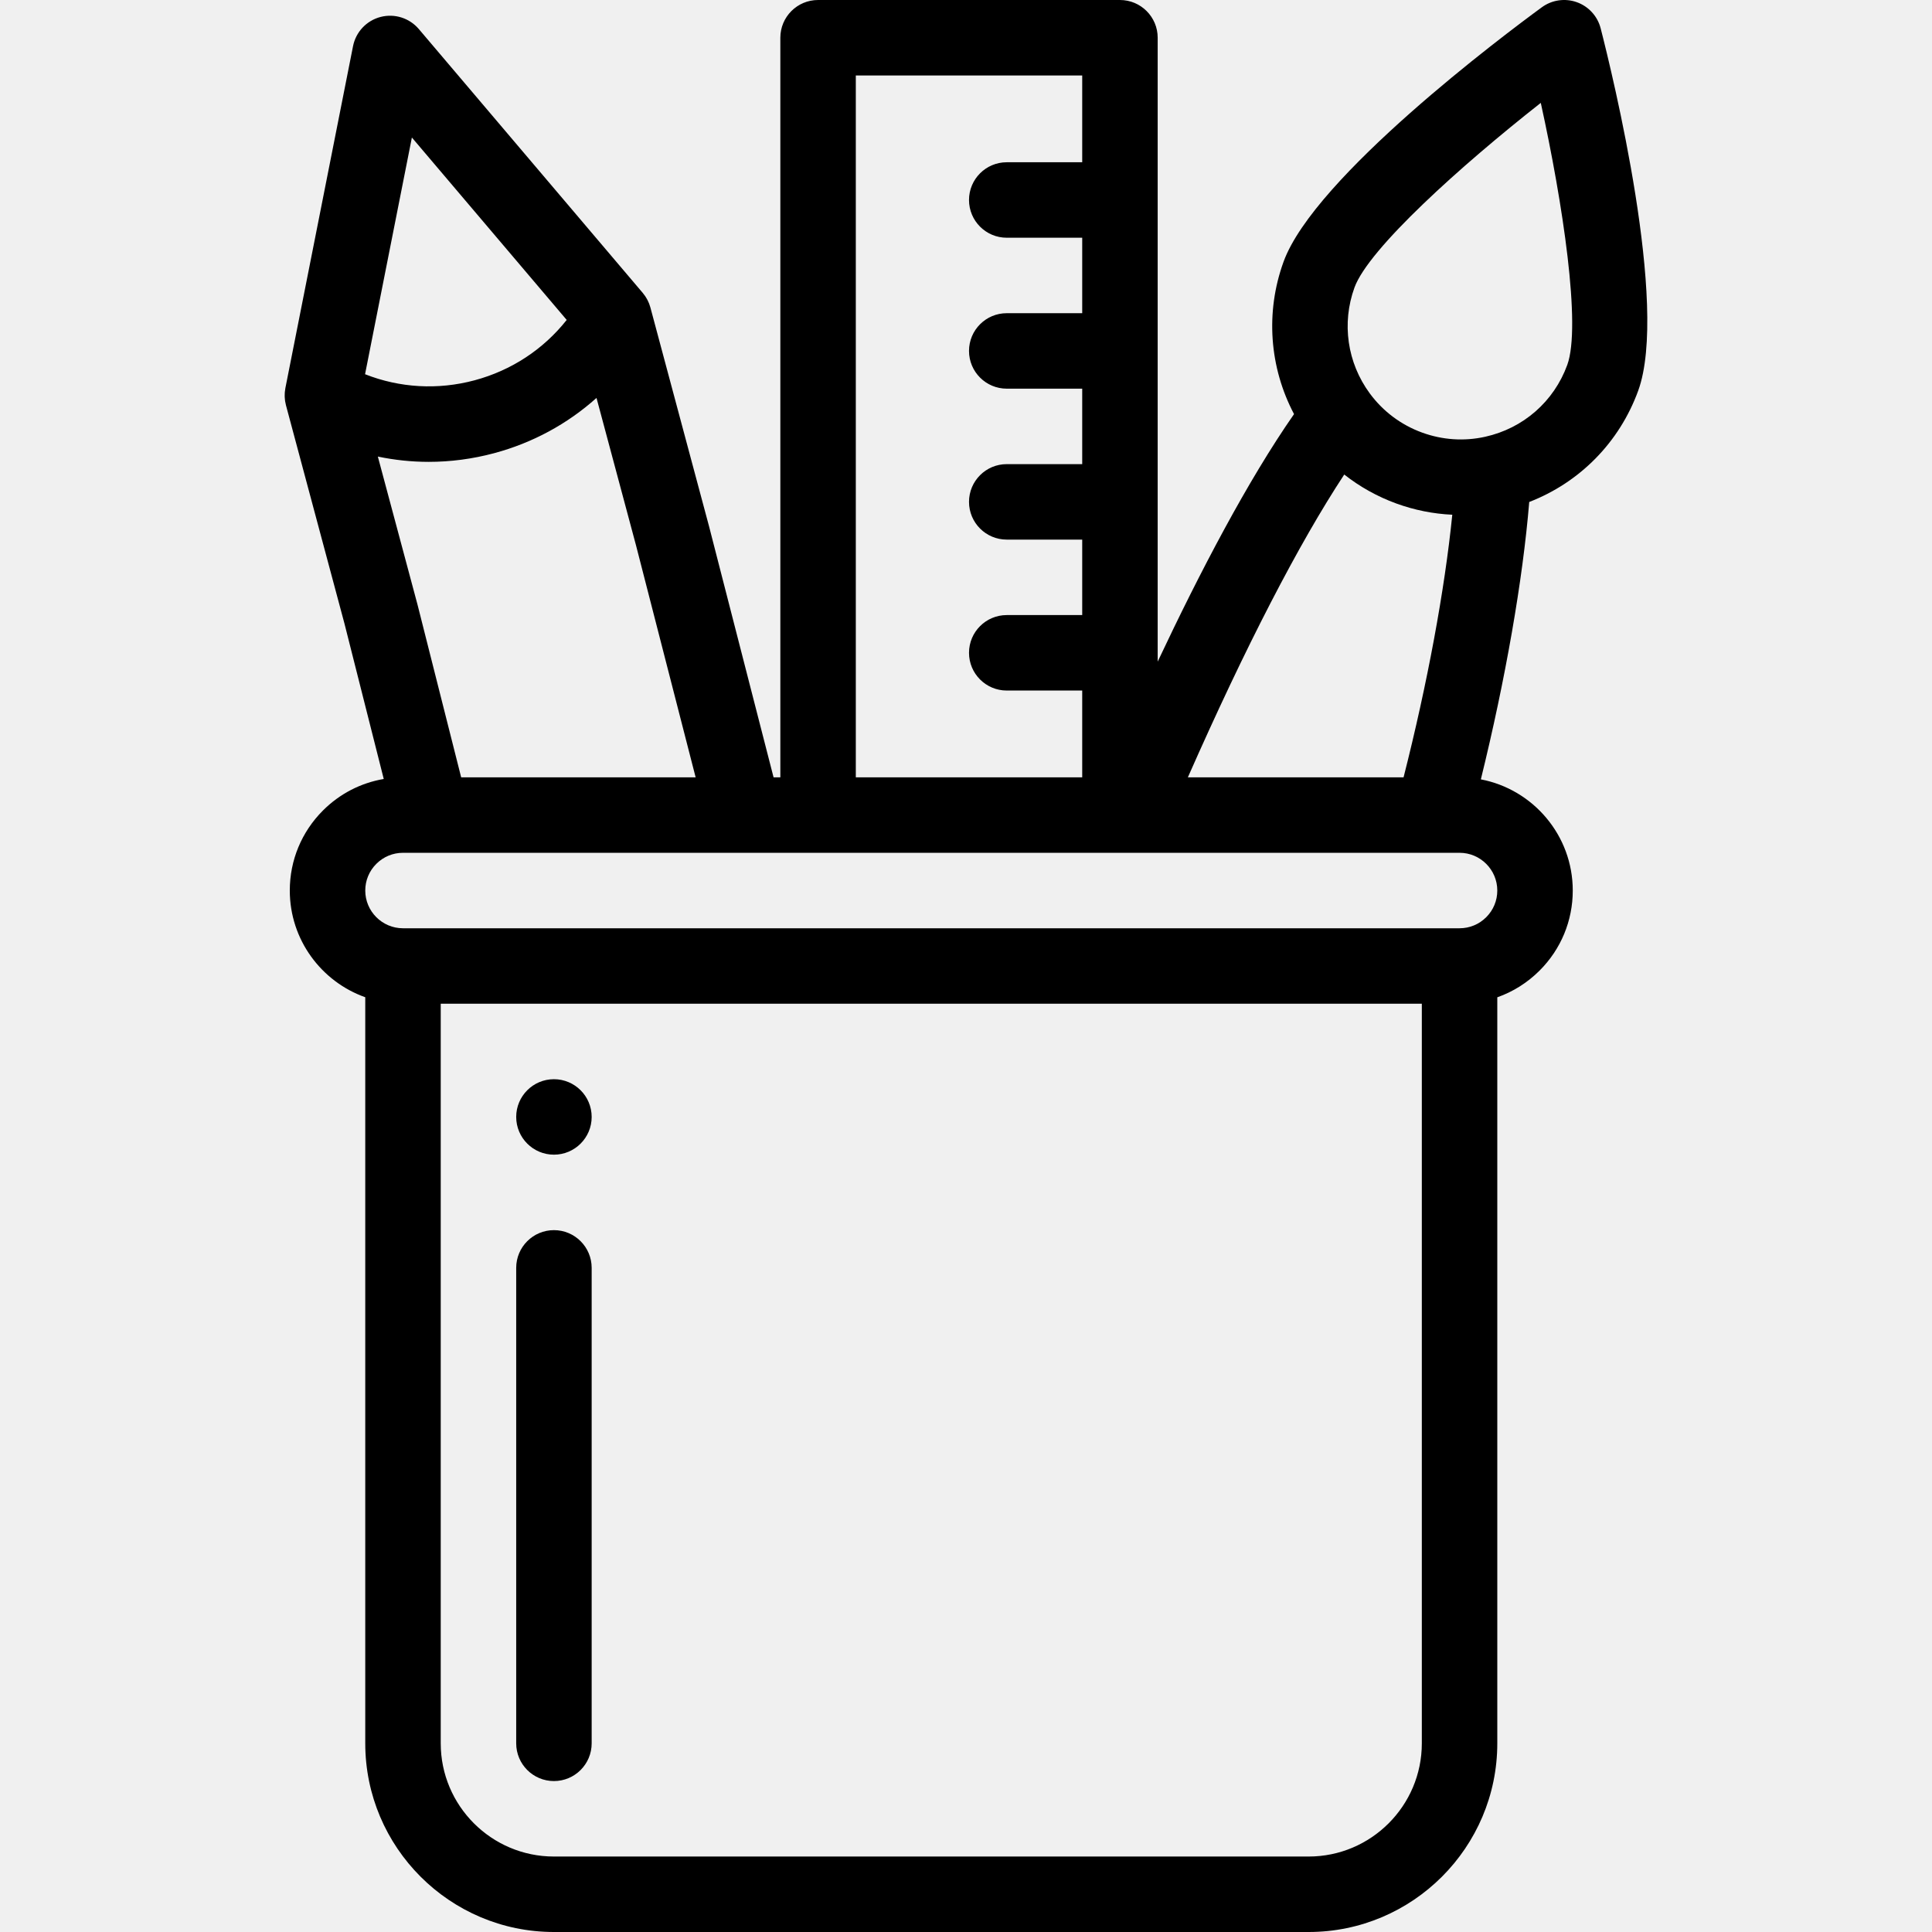
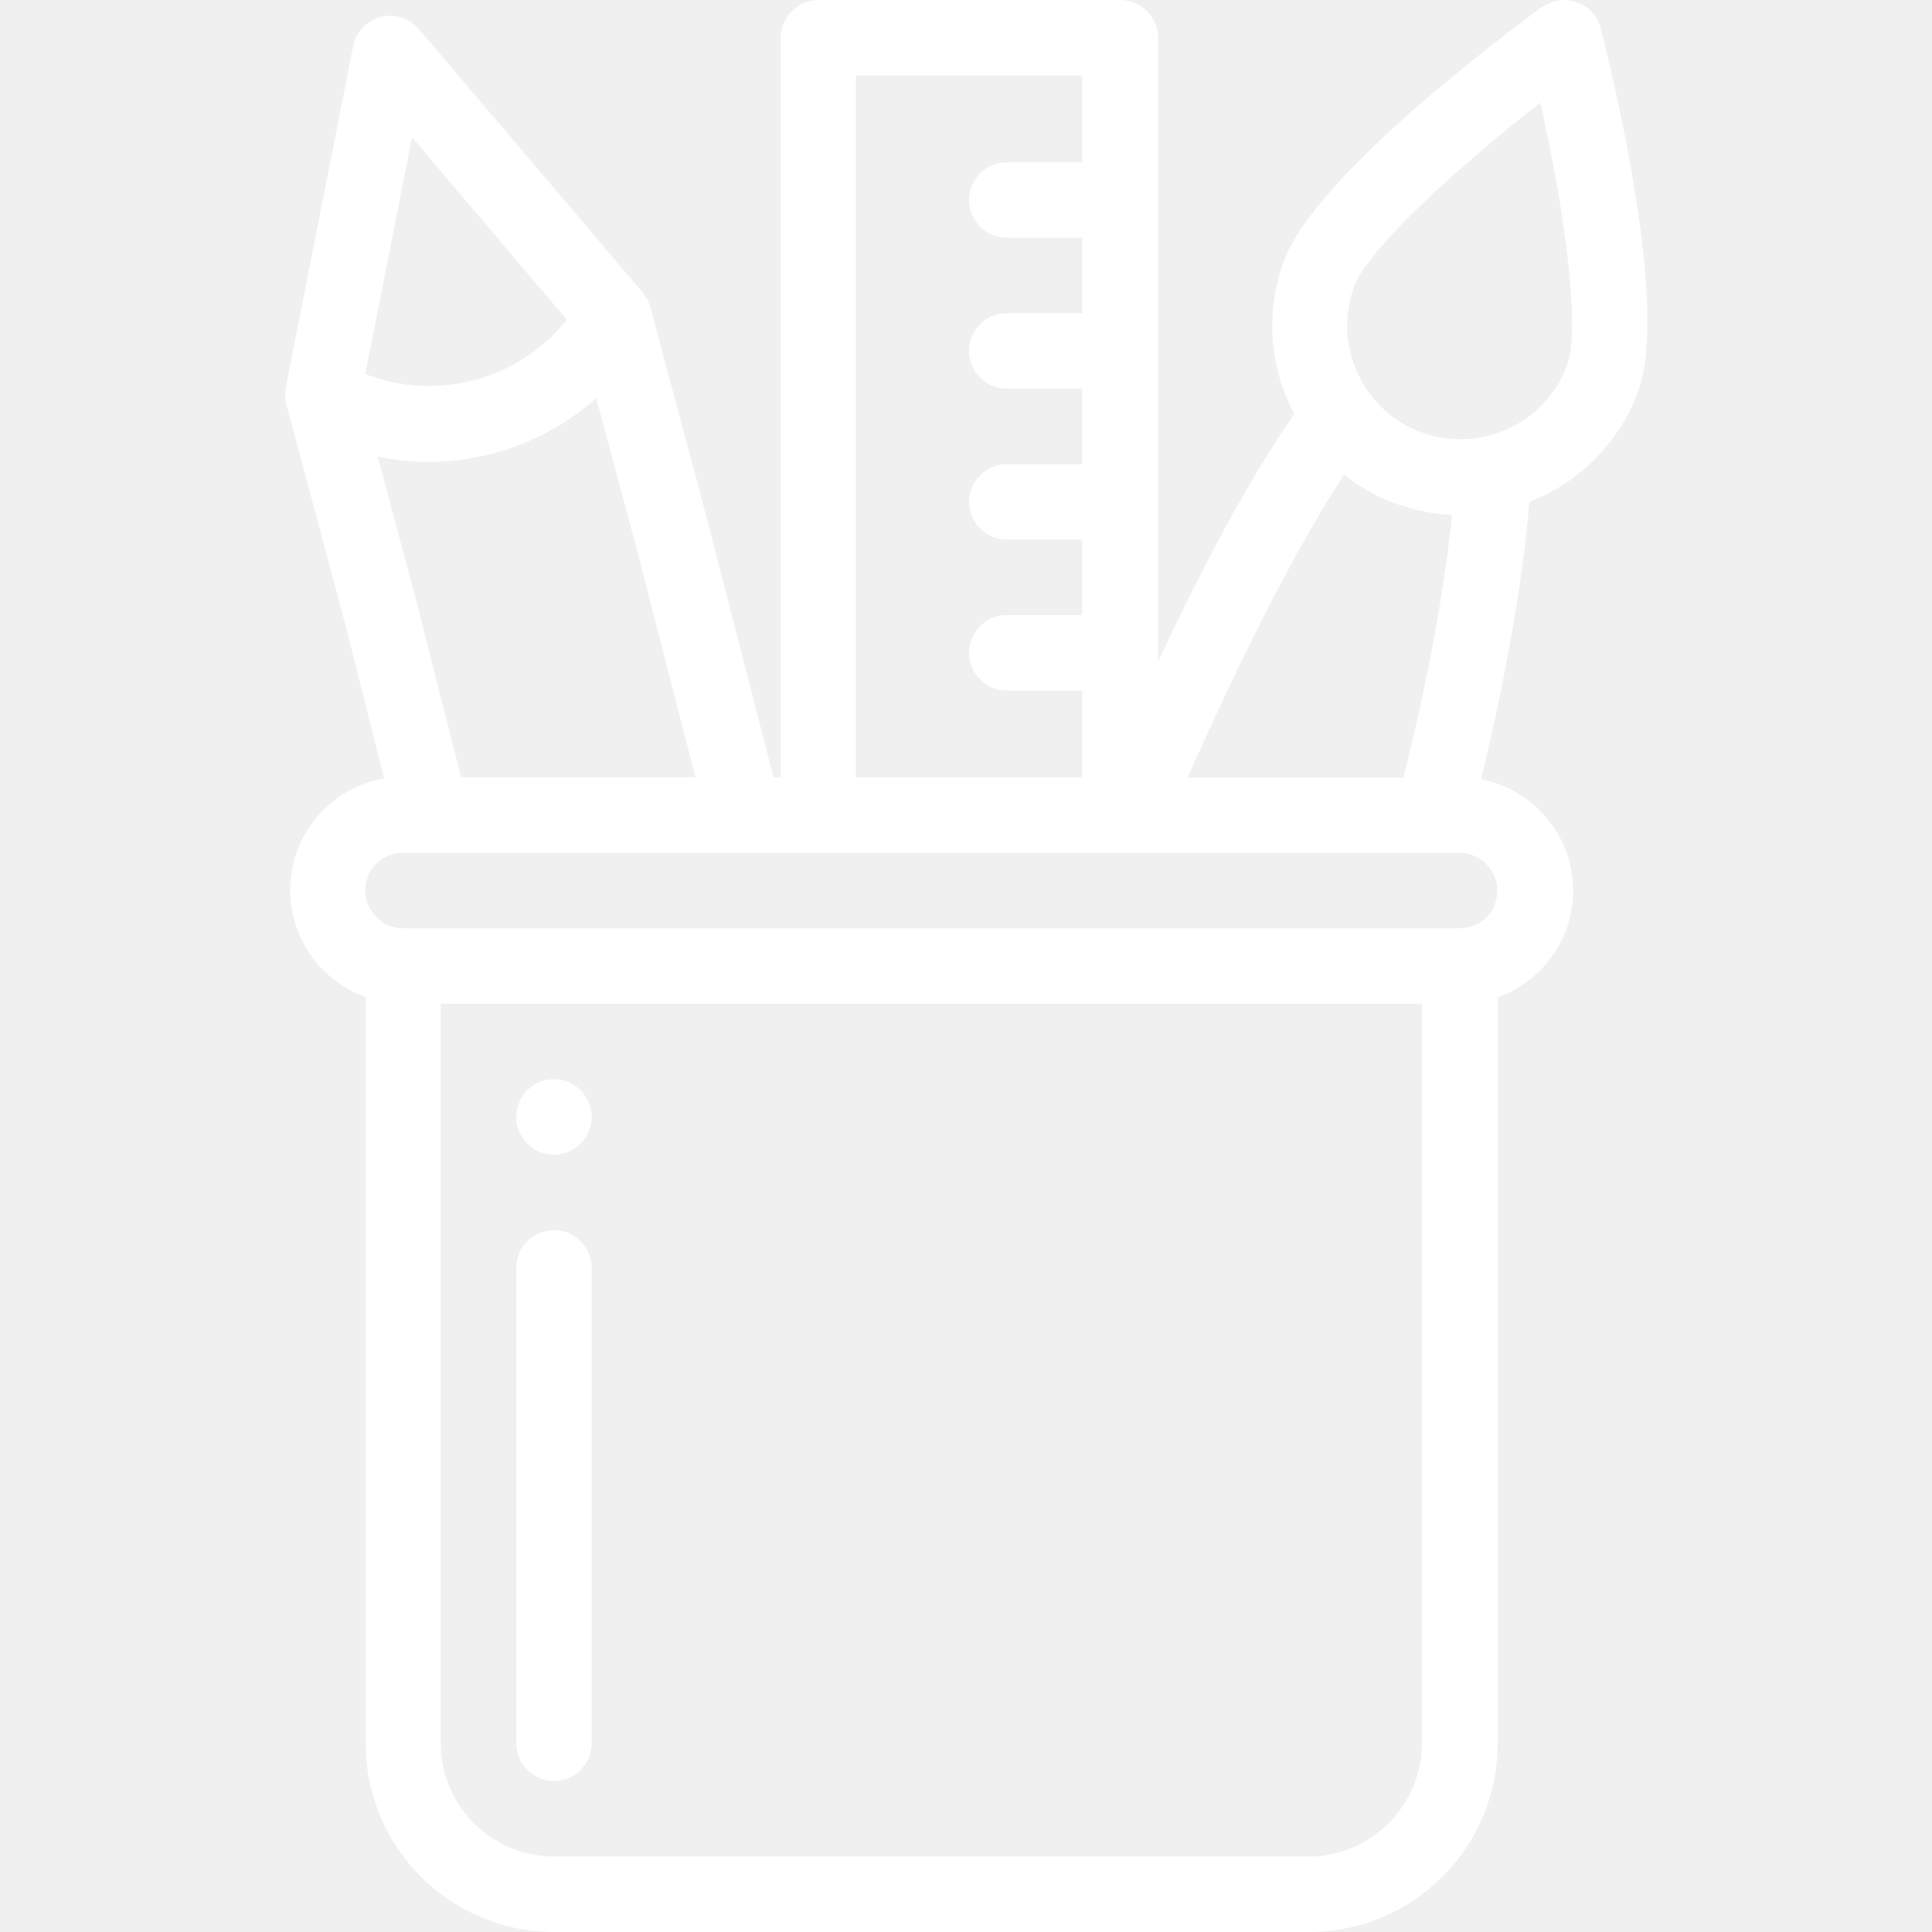
<svg xmlns="http://www.w3.org/2000/svg" version="1.1" id="Capa_1" x="0px" y="0px" viewBox="0 0 512 512" style="enable-background:new 0 0 512 512;" xml:space="preserve">
+   <style type="text/css">
+ 	.st0{fill:#FFFFFF;}
+ </style>
  <g>
    <g>
-       <path d="M146.798,286c-5.52,0-10,4.48-10,10c0,5.52,4.48,10,10,10c5.52,0,10-4.48,10-10C156.798,290.48,152.318,286,146.798,286z" />
+       <path class="st0" d="M146.8,286c-5.5,0-10,4.5-10,10s4.5,10,10,10s10-4.5,10-10S152.3,286,146.8,286z" />
    </g>
  </g>
  <g>
    <g>
-       <path d="M146.798,326c-5.523,0-10,4.477-10,10v126c0,5.523,4.477,10,10,10c5.523,0,10-4.477,10-10V336    C156.798,330.477,152.32,326,146.798,326z" />
+       <path class="st0" d="M146.8,326c-5.5,0-10,4.5-10,10v126c0,5.5,4.5,10,10,10s10-4.5,10-10V336C156.8,330.5,152.3,326,146.8,326z" />
    </g>
  </g>
  <g>
    <g>
-       <path d="M424.194,7.516c-0.824-3.215-3.19-5.812-6.314-6.931c-3.125-1.118-6.601-0.615-9.278,1.345    c-9.993,7.315-60.255,44.942-68.442,67.424c-4.867,13.391-3.761,28.008,2.773,40.39c-12.26,17.586-24.959,41.868-36.135,65.593V10    c0-5.523-4.478-10-10-10h-80c-5.523,0-10,4.477-10,10v196h-1.795l-17.08-66.449c-0.008-0.033-0.017-0.066-0.026-0.099    l-15.53-57.95c-0.001-0.002-0.001-0.004-0.002-0.006c-0.09-0.333-0.199-0.661-0.323-0.984c-0.038-0.099-0.084-0.194-0.125-0.292    c-0.094-0.225-0.192-0.447-0.303-0.665c-0.054-0.106-0.113-0.208-0.171-0.312c-0.113-0.205-0.232-0.407-0.36-0.604    c-0.065-0.099-0.132-0.196-0.2-0.293c-0.137-0.195-0.281-0.384-0.432-0.57c-0.042-0.051-0.076-0.107-0.119-0.157l-59.34-69.92    c-2.484-2.927-6.424-4.173-10.139-3.208c-3.715,0.965-6.55,3.972-7.295,7.738l-17.93,90.62c-0.013,0.067-0.016,0.135-0.028,0.201    c-0.046,0.261-0.084,0.522-0.109,0.784c-0.011,0.111-0.018,0.222-0.025,0.333c-0.015,0.25-0.021,0.498-0.018,0.747    c0.001,0.116,0.002,0.232,0.008,0.348c0.012,0.255,0.037,0.508,0.069,0.761c0.013,0.104,0.021,0.207,0.037,0.31    c0.055,0.353,0.125,0.702,0.217,1.047l15.512,57.892l10.406,41.166c-6.07,1.035-11.665,3.905-16.11,8.35    c-5.667,5.668-8.789,13.201-8.789,21.211c0,13.036,8.361,24.152,20,28.28V462c0,27.57,22.43,50,50,50h200c27.57,0,50-22.43,50-50    V264.296c4.168-1.471,7.991-3.866,11.211-7.085c5.668-5.668,8.789-13.201,8.789-21.211c0-14.612-10.504-26.811-24.356-29.46    c6.523-26.504,11.121-52.843,12.818-73.509c13.35-5.163,23.88-15.762,28.875-29.48C442.338,81.025,427.294,19.601,424.194,7.516z     M356.239,125.755c4.135,3.253,8.78,5.852,13.808,7.682c4.806,1.749,9.801,2.741,14.824,2.971    c-2.005,19.938-6.599,44.761-12.911,69.592h-57.164C330.067,171.396,344.172,144.092,356.239,125.755z M226.798,20h60v23h-20    c-5.522,0-10,4.477-10,10s4.478,10,10,10h20v20h-20c-5.522,0-10,4.477-10,10s4.478,10,10,10h20v20h-20c-5.522,0-10,4.477-10,10    c0,5.523,4.478,10,10,10h20v20h-20c-5.522,0-10,4.477-10,10s4.478,10,10,10h20v23h-60V20z M109.154,36.443l41.027,48.342    c-6.167,7.791-14.635,13.379-24.41,15.997c-9.737,2.609-19.822,2.017-29.028-1.61L109.154,36.443z M100.131,120.994    c4.43,0.928,8.942,1.403,13.479,1.403c5.781,0,11.602-0.76,17.336-2.296c10.238-2.742,19.46-7.778,27.134-14.647l10.486,39.127    L184.353,206h-62.139l-11.552-45.701c-0.011-0.046-0.023-0.092-0.036-0.137L100.131,120.994z M376.798,462    c0,16.542-13.458,30-30,30h-200c-16.542,0-30-13.458-30-30V266h260V462z M396.798,236c0,2.668-1.041,5.179-2.931,7.068    c-1.891,1.891-4.401,2.932-7.069,2.932h-280c-5.514,0-10-4.486-10-10c0-2.668,1.041-5.179,2.931-7.068    c1.891-1.891,4.401-2.932,7.069-2.932h90.385c0.02,0,0.039,0.002,0.058,0.002c0.013,0,0.026-0.002,0.039-0.002h102.224    c0.016,0,0.033,0.002,0.049,0.002c0.011,0,0.022-0.002,0.034-0.002h80.07c0.012,0,0.025,0.002,0.037,0.002    c0.02,0,0.039-0.002,0.059-0.002h7.046C392.311,226,396.798,230.486,396.798,236z M415.341,96.709    c-3.529,9.692-11.659,16.809-21.771,19.041c-5.533,1.234-11.301,0.851-16.682-1.106c-5.575-2.03-10.374-5.62-13.876-10.379    c-0.001-0.002-0.003-0.004-0.004-0.006c-5.978-8.113-7.492-18.607-4.055-28.066c3.748-10.292,28.141-32.238,49.371-48.931    C414.164,53.8,419.082,86.436,415.341,96.709z" />
+       <path class="st0" d="M424.2,7.5c-0.8-3.2-3.2-5.8-6.3-6.9c-3.1-1.1-6.6-0.6-9.3,1.3c-10,7.3-60.3,44.9-68.4,67.4    c-4.9,13.4-3.8,28,2.8,40.4c-12.3,17.6-25,41.9-36.1,65.6V10c0-5.5-4.5-10-10-10h-80c-5.5,0-10,4.5-10,10v196H205l-17.1-66.4    c0,0,0-0.1,0-0.1l-15.5-57.9c0,0,0,0,0,0c-0.1-0.3-0.2-0.7-0.3-1c0-0.1-0.1-0.2-0.1-0.3c-0.1-0.2-0.2-0.4-0.3-0.7    c-0.1-0.1-0.1-0.2-0.2-0.3c-0.1-0.2-0.2-0.4-0.4-0.6c-0.1-0.1-0.1-0.2-0.2-0.3c-0.1-0.2-0.3-0.4-0.4-0.6c0-0.1-0.1-0.1-0.1-0.2    L111,7.7c-2.5-2.9-6.4-4.2-10.1-3.2c-3.7,1-6.6,4-7.3,7.7l-17.9,90.6c0,0.1,0,0.1,0,0.2c0,0.3-0.1,0.5-0.1,0.8c0,0.1,0,0.2,0,0.3    c0,0.3,0,0.5,0,0.7c0,0.1,0,0.2,0,0.3c0,0.3,0,0.5,0.1,0.8c0,0.1,0,0.2,0,0.3c0.1,0.4,0.1,0.7,0.2,1l15.5,57.9l10.4,41.2    c-6.1,1-11.7,3.9-16.1,8.4c-5.7,5.7-8.8,13.2-8.8,21.2c0,13,8.4,24.2,20,28.3V462c0,27.6,22.4,50,50,50h200c27.6,0,50-22.4,50-50    V264.3c4.2-1.5,8-3.9,11.2-7.1c5.7-5.7,8.8-13.2,8.8-21.2c0-14.6-10.5-26.8-24.4-29.5c6.5-26.5,11.1-52.8,12.8-73.5    c13.4-5.2,23.9-15.8,28.9-29.5C442.3,81,427.3,19.6,424.2,7.5z M356.2,125.8c4.1,3.3,8.8,5.9,13.8,7.7c4.8,1.7,9.8,2.7,14.8,3    c-2,19.9-6.6,44.8-12.9,69.6h-57.2C330.1,171.4,344.2,144.1,356.2,125.8z M226.8,20h60v23h-20c-5.5,0-10,4.5-10,10s4.5,10,10,10    h20v20h-20c-5.5,0-10,4.5-10,10s4.5,10,10,10h20v20h-20c-5.5,0-10,4.5-10,10c0,5.5,4.5,10,10,10h20v20h-20c-5.5,0-10,4.5-10,10    s4.5,10,10,10h20v23h-60V20z M109.2,36.4l41,48.3c-6.2,7.8-14.6,13.4-24.4,16c-9.7,2.6-19.8,2-29-1.6L109.2,36.4z M100.1,121    c4.4,0.9,8.9,1.4,13.5,1.4c5.8,0,11.6-0.8,17.3-2.3c10.2-2.7,19.5-7.8,27.1-14.6l10.5,39.1l15.8,61.4h-62.1l-11.6-45.7    c0,0,0-0.1,0-0.1L100.1,121z M376.8,462c0,16.5-13.5,30-30,30h-200c-16.5,0-30-13.5-30-30V266h260V462z M396.8,236    c0,2.7-1,5.2-2.9,7.1c-1.9,1.9-4.4,2.9-7.1,2.9h-280c-5.5,0-10-4.5-10-10c0-2.7,1-5.2,2.9-7.1c1.9-1.9,4.4-2.9,7.1-2.9h90.4    c0,0,0,0,0.1,0c0,0,0,0,0,0h102.2c0,0,0,0,0,0c0,0,0,0,0,0h80.1c0,0,0,0,0,0c0,0,0,0,0.1,0h7C392.3,226,396.8,230.5,396.8,236z     M415.3,96.7c-3.5,9.7-11.7,16.8-21.8,19c-5.5,1.2-11.3,0.9-16.7-1.1c-5.6-2-10.4-5.6-13.9-10.4c0,0,0,0,0,0    c-6-8.1-7.5-18.6-4.1-28.1c3.7-10.3,28.1-32.2,49.4-48.9C414.2,53.8,419.1,86.4,415.3,96.7z" />
    </g>
  </g>
-   <g>
- </g>
-   <g>
- </g>
-   <g>
- </g>
-   <g>
- </g>
-   <g>
- </g>
-   <g>
- </g>
-   <g>
- </g>
-   <g>
- </g>
-   <g>
- </g>
-   <g>
- </g>
-   <g>
- </g>
-   <g>
- </g>
-   <g>
- </g>
-   <g>
- </g>
-   <g>
- </g>
</svg>
